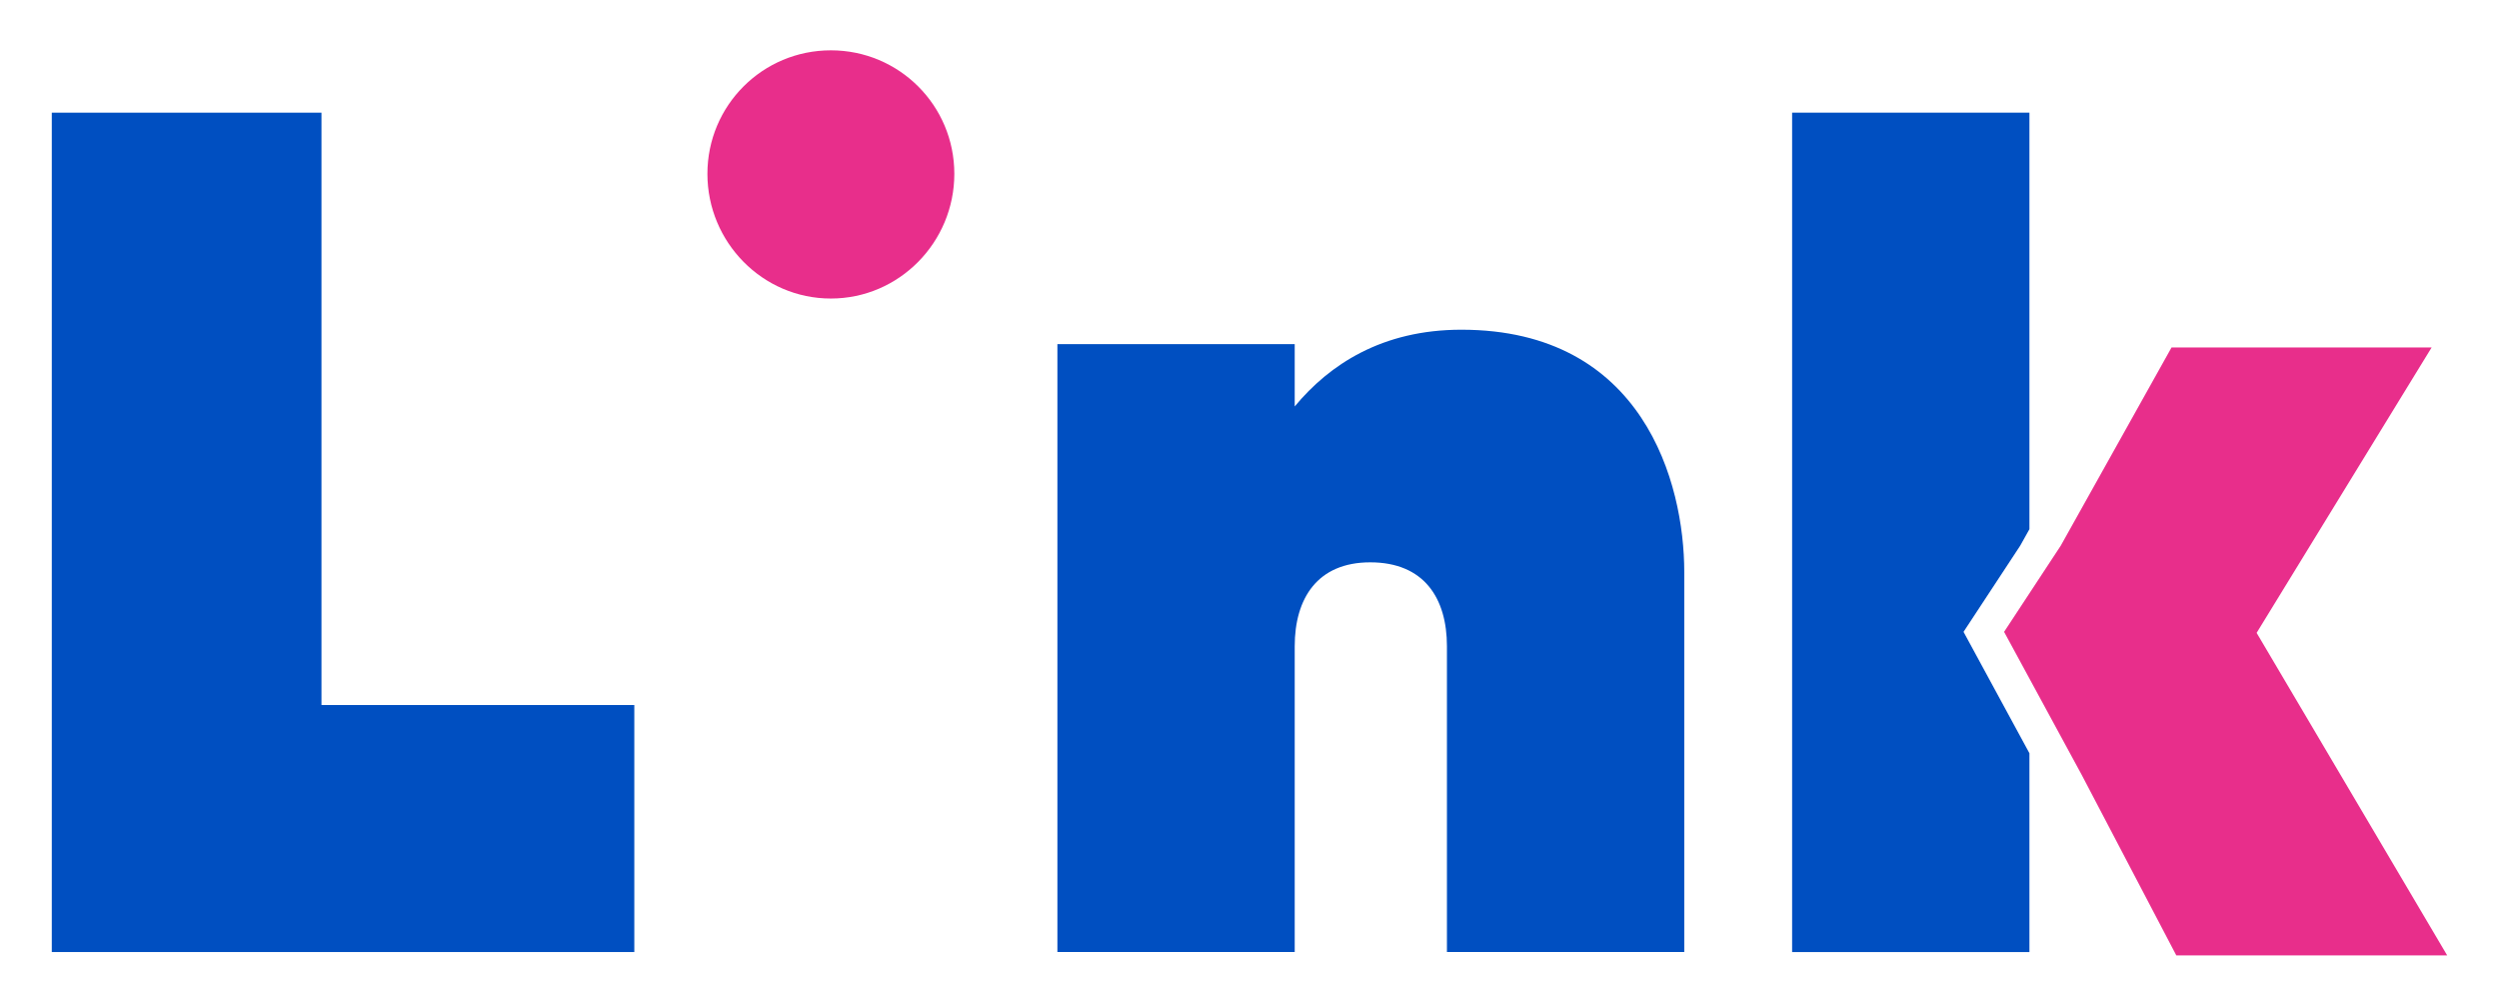
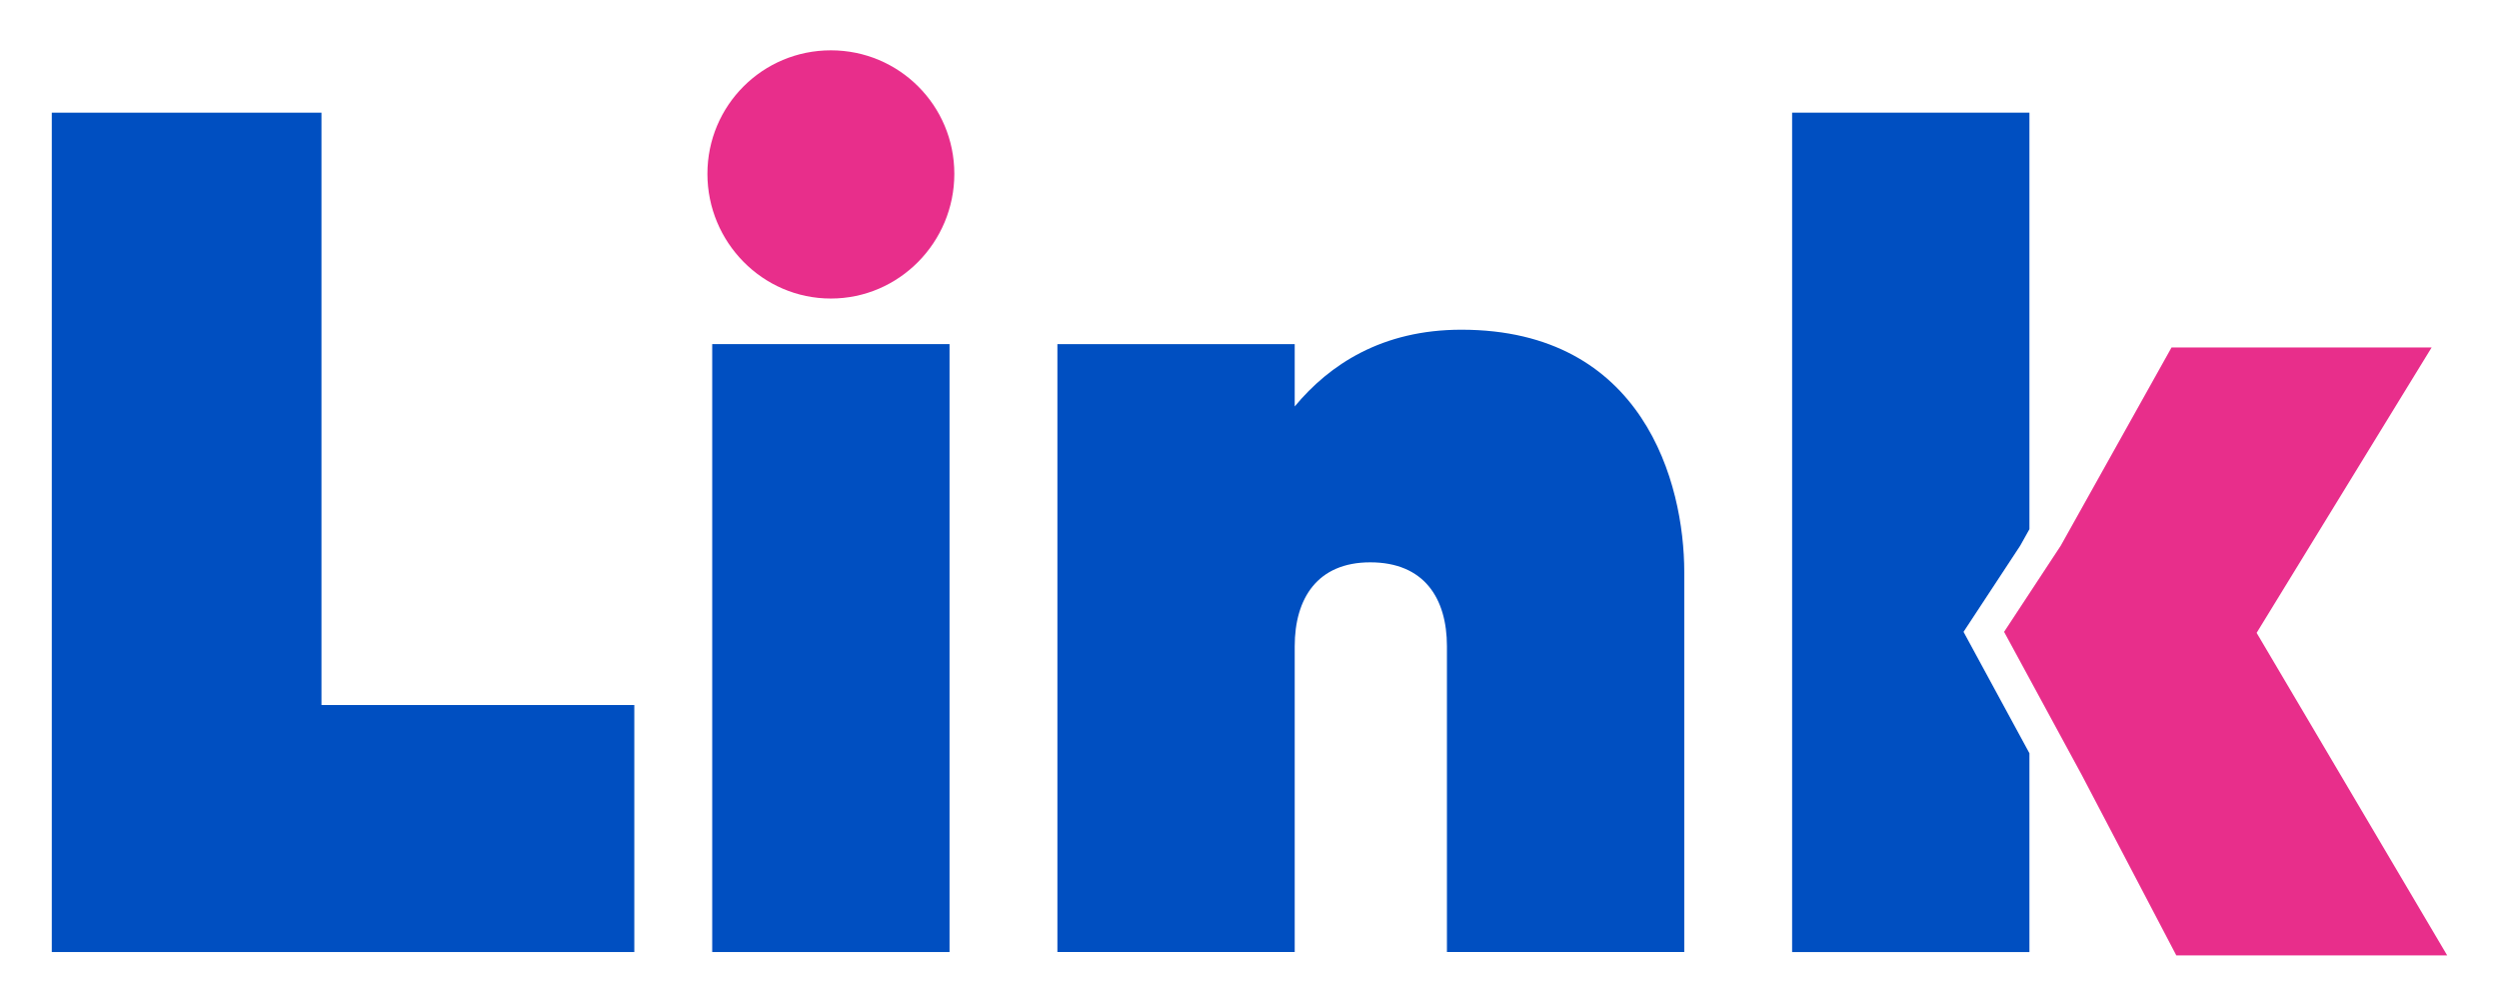
<svg xmlns="http://www.w3.org/2000/svg" viewBox="699 435 522 210" role="img" aria-labelledby="logo-title">
  <path fill="#004fc1" d="M766.151 458.528H709.819v175.257h121.678V582.21h-65.346Z" />
  <path fill="#e82e8b" d="M872.555 445.509c-14.271 0-25.788 11.517-25.788 25.787 0 14.272 11.517 26.038 25.788 26.038s25.788-11.766 25.788-26.038c0-14.27-11.517-25.787-25.788-25.787Z" />
+   <path fill="#004fc1" d="M847.769 506.849h49.573v126.935h-49.573Z" />
  <path fill="#004fc1" d="M1004.246 503.844c-16.524 0-27.541 7.261-34.801 16.023v-13.018h-49.573v126.935h49.573v-63.843c0-10.015 4.757-17.526 15.773-17.526 11.266 0 16.023 7.511 16.023 17.526v63.843h49.573v-79.366c0-18.527-8.512-50.574-46.568-50.574Z" />
  <path fill="#e82e8b" d="m1210.181 634.491-39.808-67.349 36.553-59.587h-54.329l-23.136 41.376-11.84 18.001 16.193 29.823 19.784 37.736Z" />
  <path fill="#004fc1" d="m1120.991 548.931 1.924-3.441v-86.962h-49.572v175.257h49.572v-41.503l-13.765-25.35Z" />
</svg>
